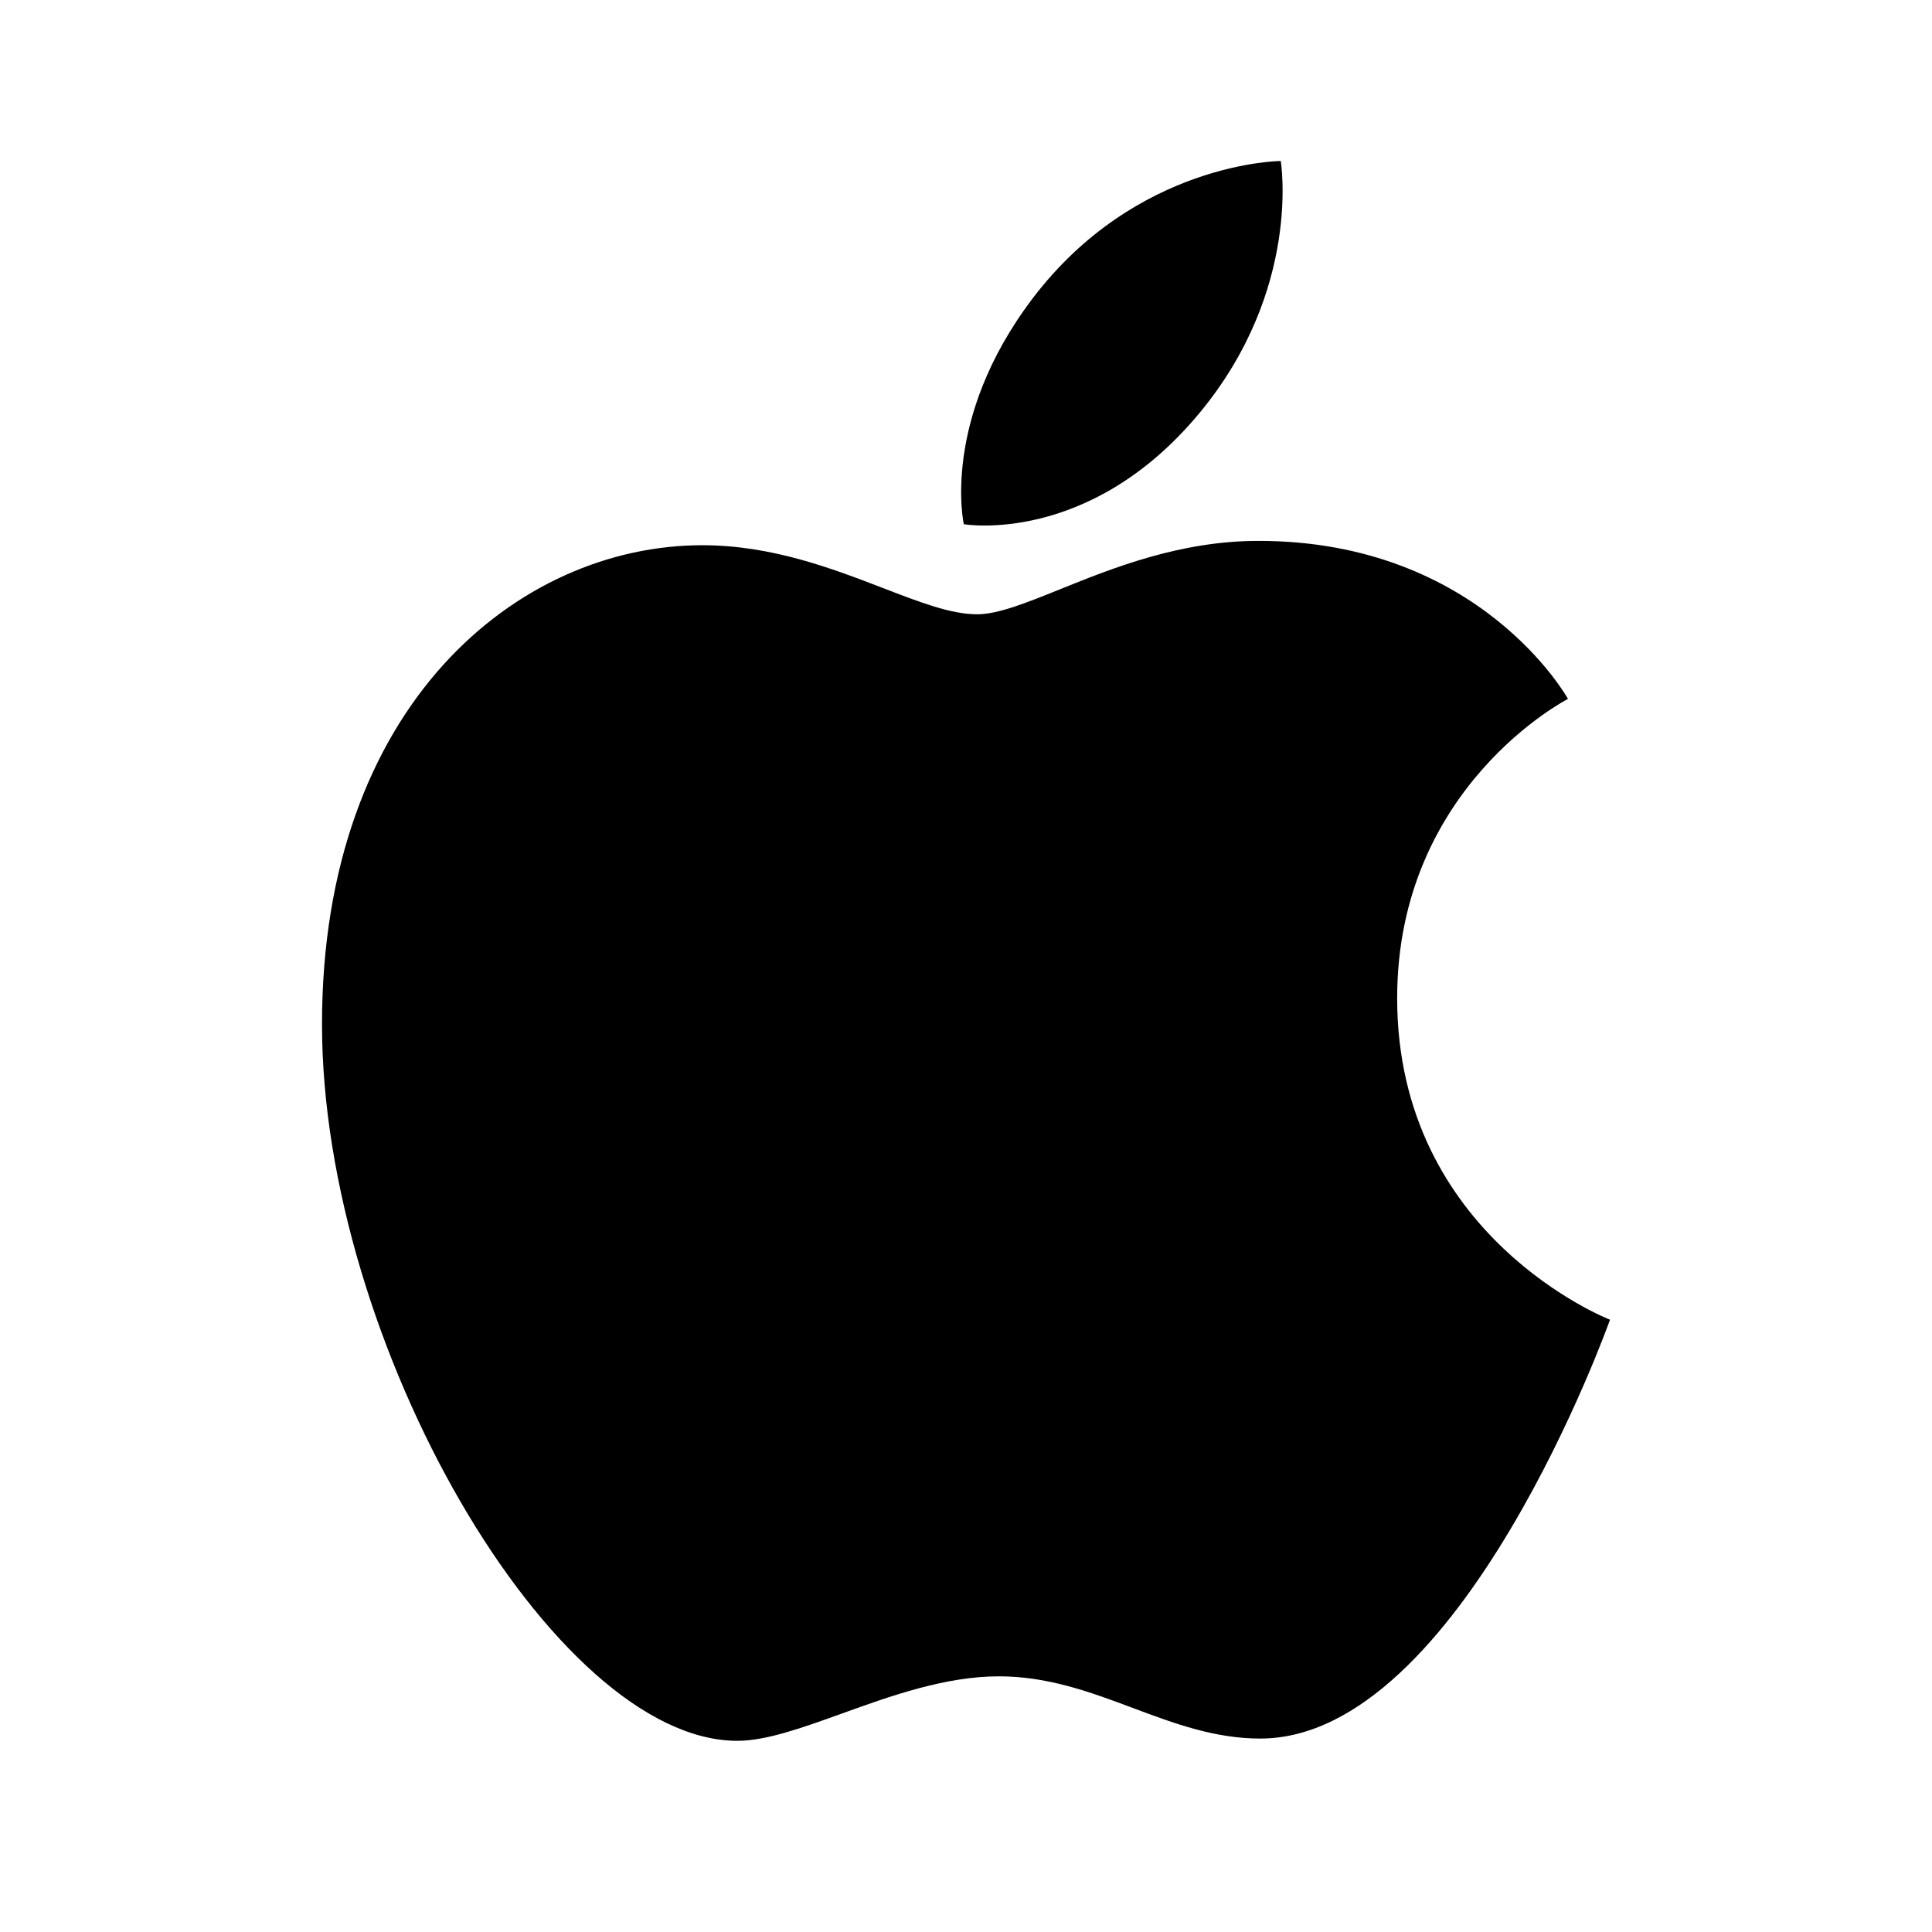
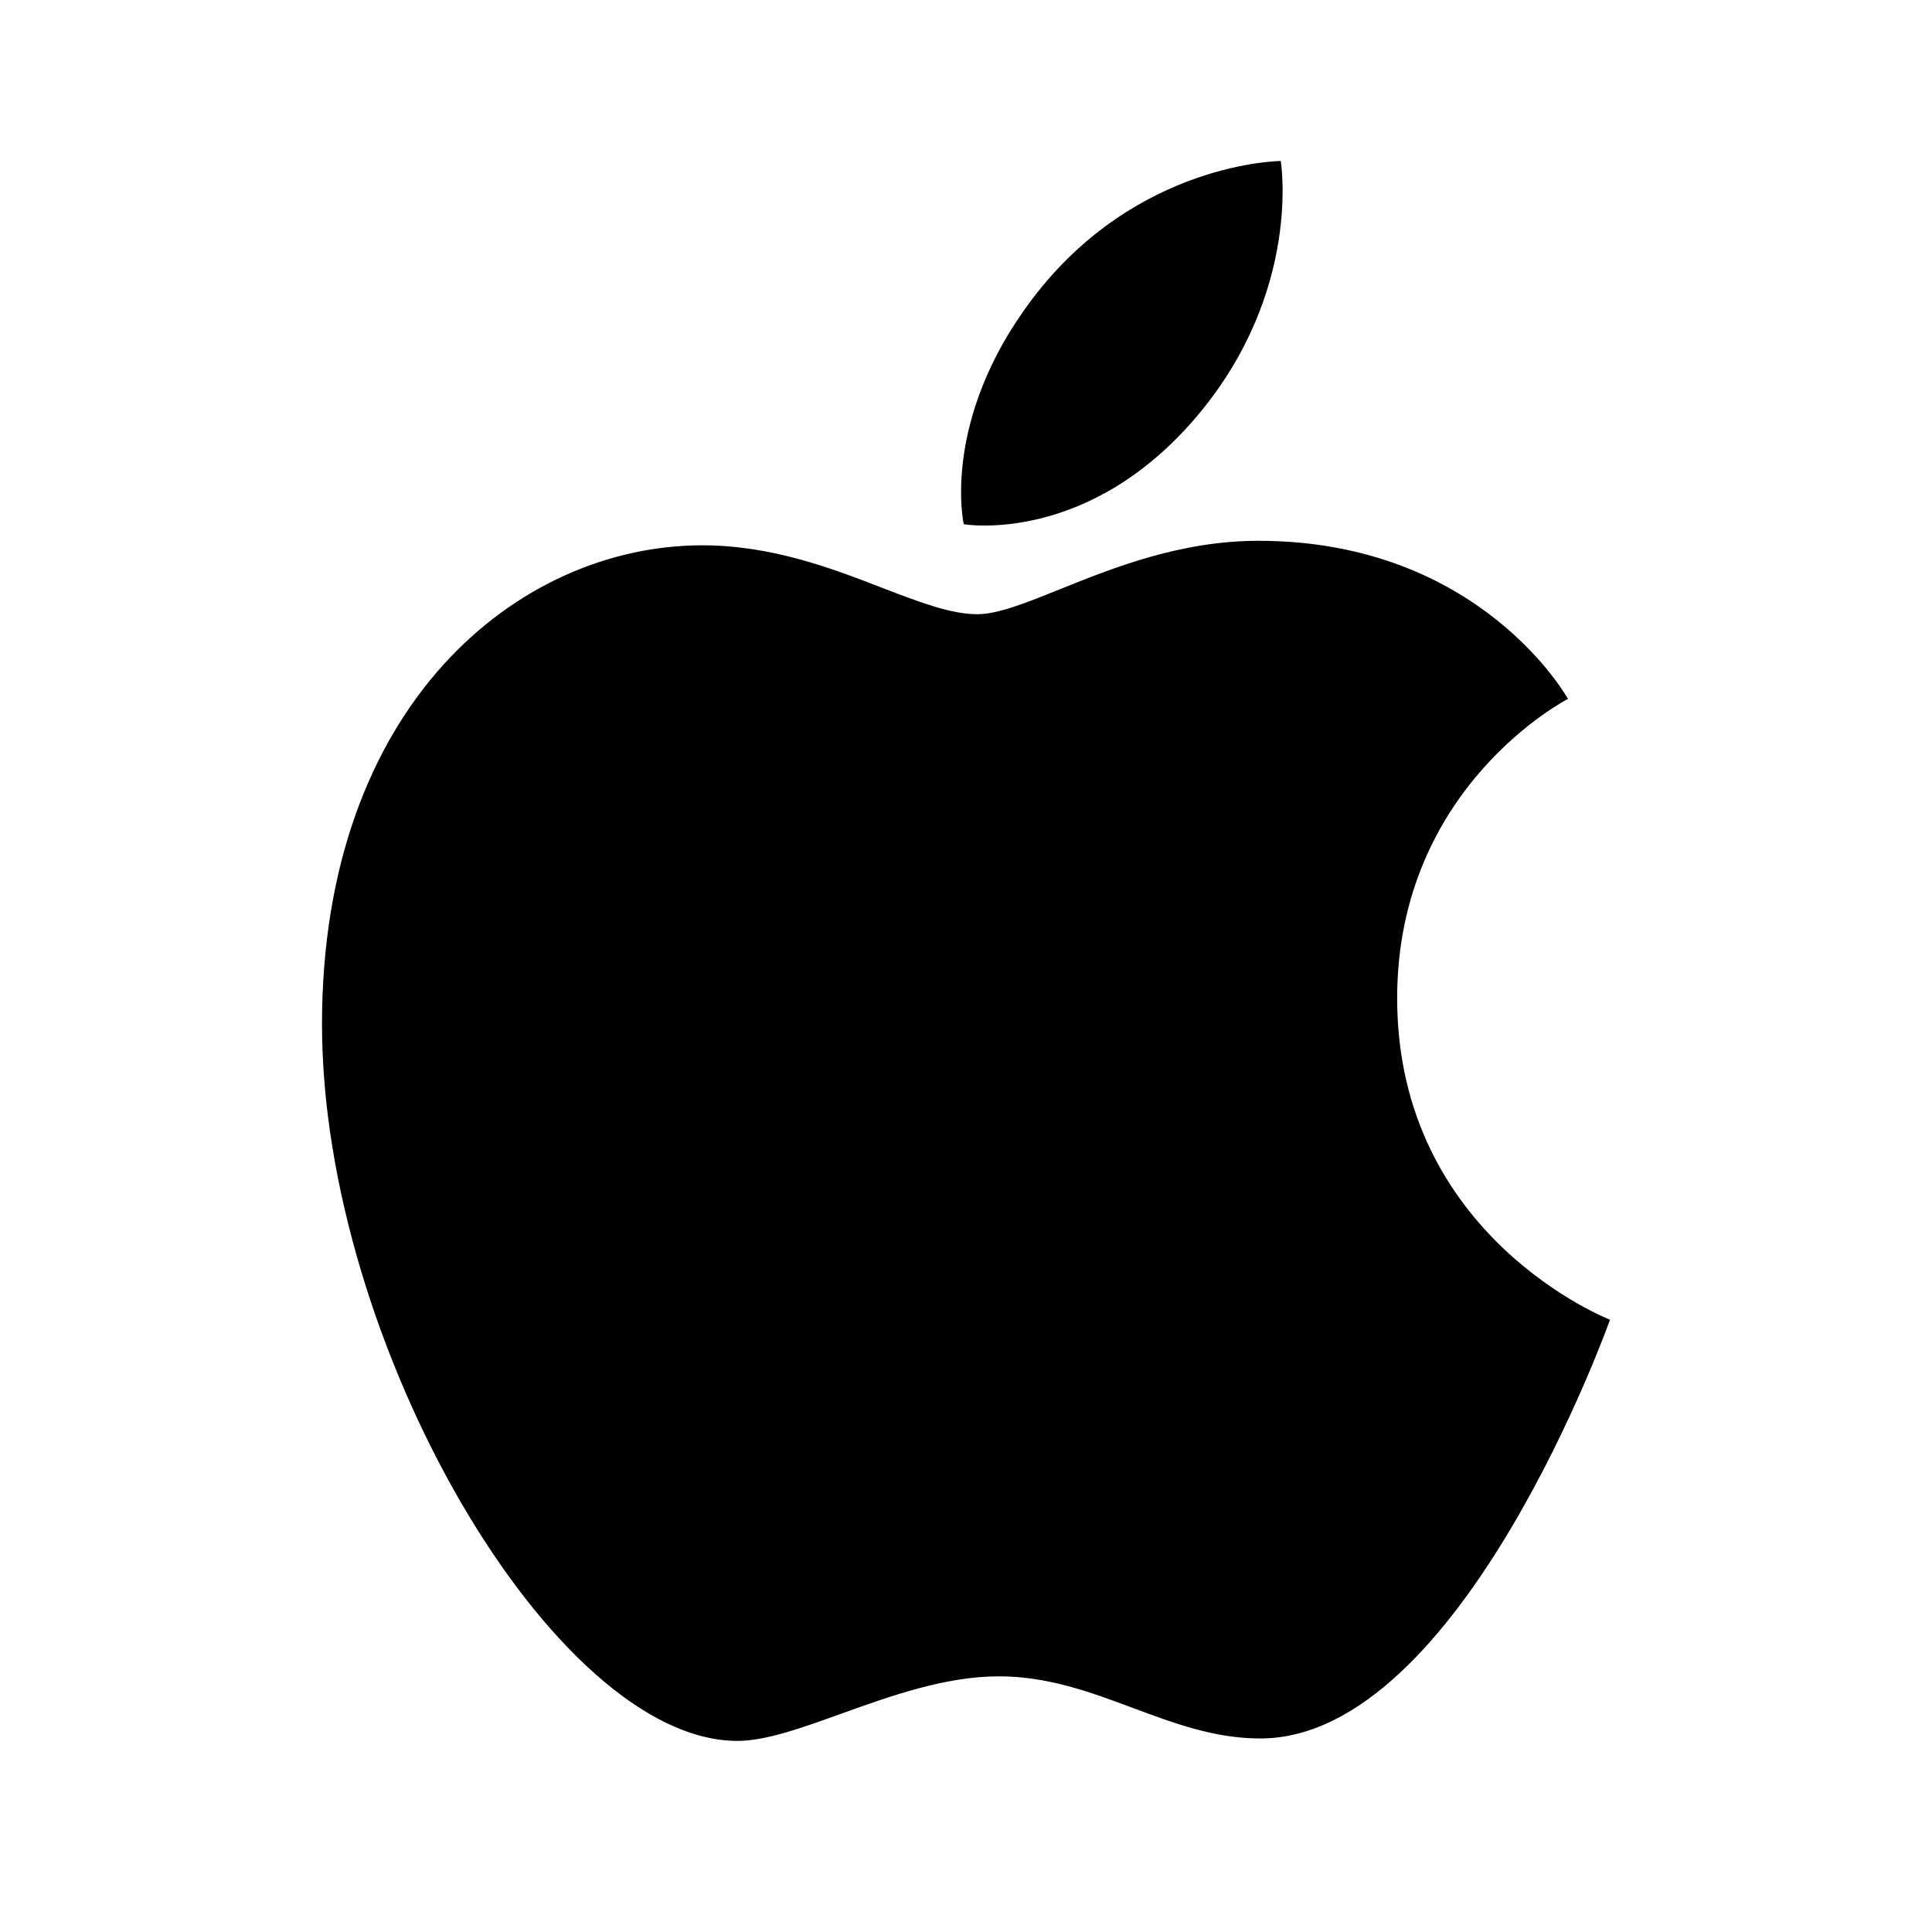
- <svg xmlns="http://www.w3.org/2000/svg" width="24" height="24" viewBox="0 0 24 24" fill="none">
-   <path fill-rule="evenodd" clip-rule="evenodd" d="M15.91 2C15.91 2 14.117 2.008 12.827 3.708V3.708C11.681 5.22 11.973 6.512 11.973 6.512C11.973 6.512 13.527 6.781 14.895 5.137C16.176 3.598 15.91 2 15.91 2ZM13.166 7.321C12.744 7.491 12.397 7.631 12.137 7.631C11.813 7.631 11.423 7.48 10.969 7.305C10.339 7.063 9.588 6.773 8.724 6.773C6.438 6.773 4 8.757 4 12.724C4 16.691 6.88 21.626 9.16 21.625C9.516 21.625 9.963 21.465 10.456 21.287C11.063 21.068 11.742 20.824 12.409 20.824C13.021 20.824 13.552 21.022 14.075 21.218C14.585 21.409 15.089 21.597 15.655 21.597C18.152 21.597 20 16.394 20 16.394C20 16.394 17.356 15.37 17.356 12.4C17.356 9.767 19.478 8.682 19.478 8.682C19.478 8.682 18.393 6.719 15.634 6.719C14.659 6.719 13.822 7.056 13.166 7.321Z" fill="black" />
+ <svg xmlns="http://www.w3.org/2000/svg" width="12" height="12" viewBox="0 0 12 12" fill="none">
+   <path fill-rule="evenodd" clip-rule="evenodd" d="M7.955 1C7.955 1 7.059 1.004 6.414 1.854V1.854C5.84 2.61 5.986 3.256 5.986 3.256C5.986 3.256 6.764 3.391 7.448 2.569C8.088 1.799 7.955 1 7.955 1ZM6.583 3.66C6.372 3.745 6.198 3.815 6.069 3.815C5.907 3.815 5.711 3.74 5.484 3.653C5.17 3.531 4.794 3.387 4.362 3.387C3.219 3.387 2 4.378 2 6.362C2 8.345 3.44 10.813 4.58 10.813C4.758 10.813 4.981 10.732 5.228 10.643C5.532 10.534 5.871 10.412 6.204 10.412C6.51 10.412 6.776 10.511 7.038 10.609C7.293 10.704 7.545 10.798 7.828 10.798C9.076 10.798 10 8.197 10 8.197C10 8.197 8.678 7.685 8.678 6.2C8.678 4.883 9.739 4.341 9.739 4.341C9.739 4.341 9.197 3.359 7.817 3.359C7.33 3.359 6.911 3.528 6.583 3.66Z" fill="black" />
</svg>
